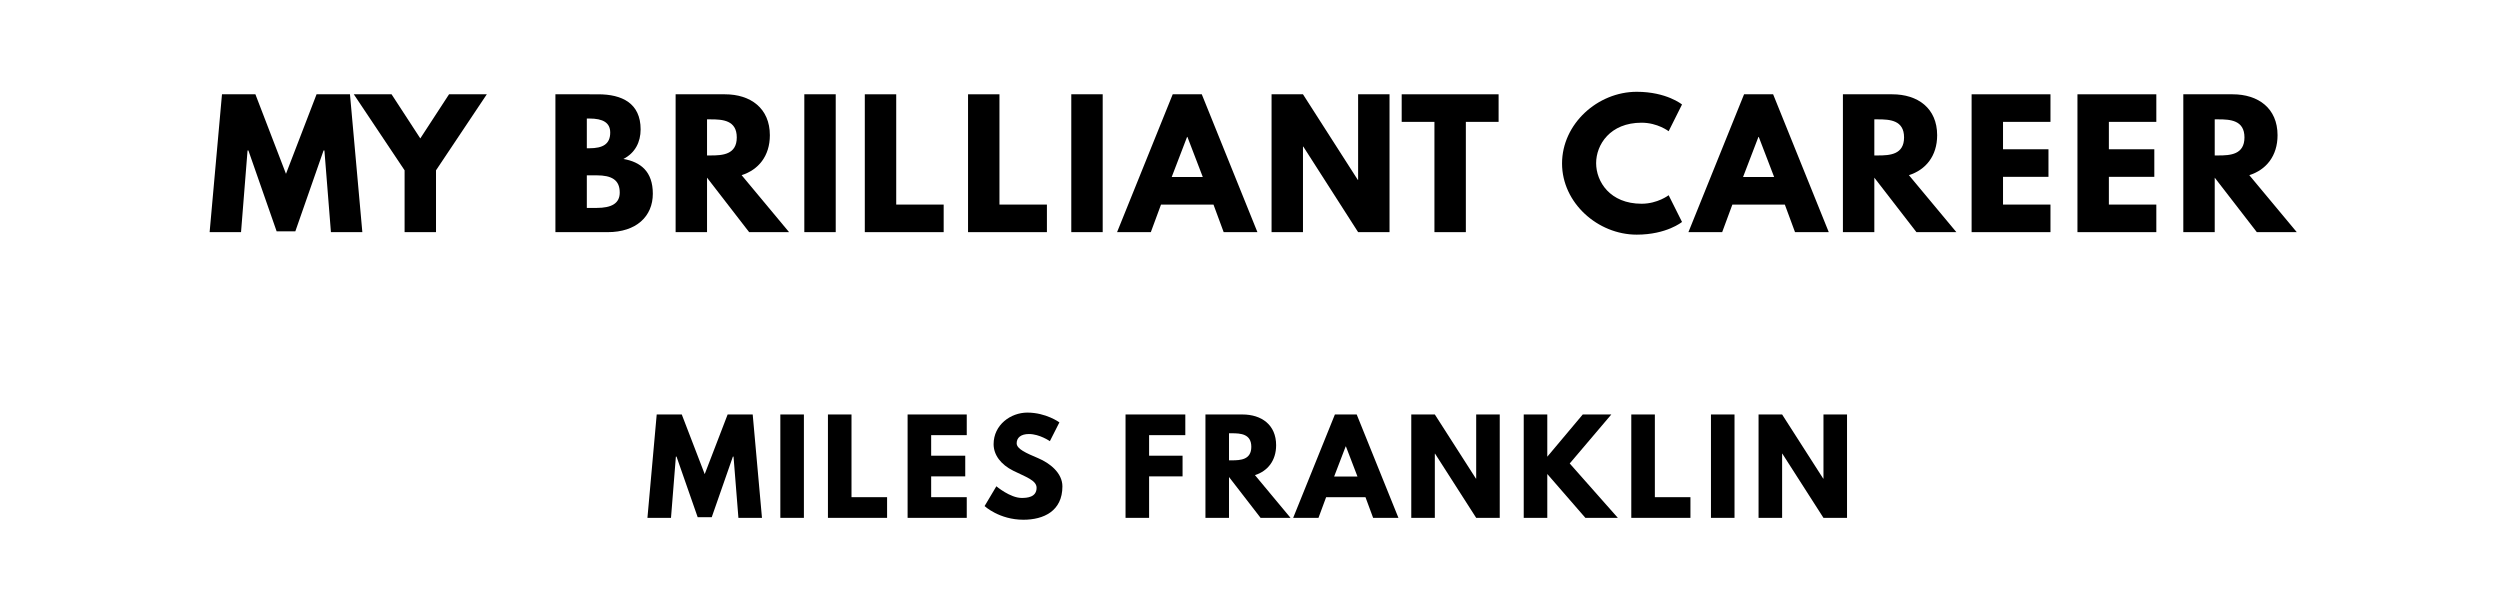
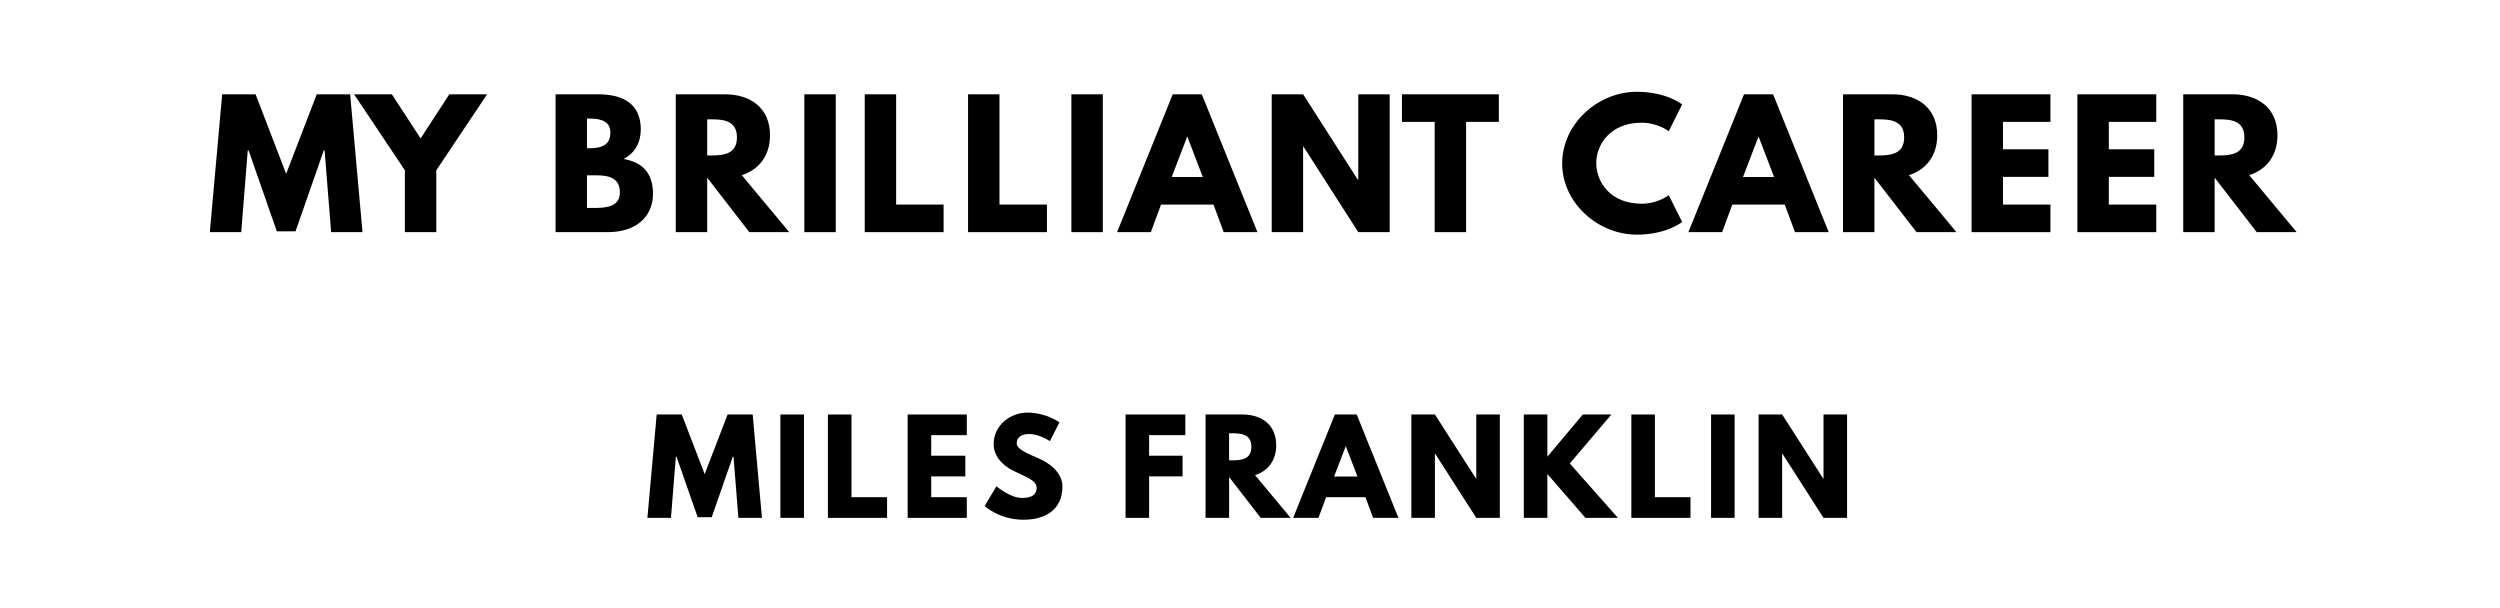
<svg xmlns="http://www.w3.org/2000/svg" version="1.1" viewBox="0 0 1400 340">
  <g aria-label="MY BRILLIANT CAREER">
-     <path d="m 185.319,130 h 17.591 L 195.985,52.807 H 177.272 L 160.149,97.345 143.026,52.807 H 124.313 L 117.389,130 h 17.591 l 3.649,-45.754 h 0.468 l 15.813,45.287 h 10.48 l 15.813,-45.287 h 0.468 z" />
-     <path d="m 198.129,52.807 28.444,42.573 V 130 h 17.591 V 95.38 l 28.444,-42.573 h -21.146 L 235.368,77.509 219.275,52.807 Z" />
-     <path d="M 311.031,52.807 V 130 h 29.287 c 16,0 25.263,-8.795 25.263,-21.52 0,-12.444 -6.83,-17.778 -16.468,-19.462 6.55,-3.368 9.637,-9.45 9.637,-16.561 0,-14.69 -10.48,-19.649 -23.766,-19.649 z m 17.591,30.222 V 66.374 h 1.404 c 7.673,0 11.696,2.339 11.696,7.86 0,6.456 -4.117,8.795 -11.696,8.795 z m 0,33.404 V 98.187 h 5.52 c 8.327,0 12.912,2.526 12.912,9.637 0,6.082 -4.585,8.608 -12.912,8.608 z" />
-     <path d="M 378.348,52.807 V 130 h 17.591 V 99.497 L 419.518,130 h 22.363 l -26.573,-31.906 c 9.45,-2.994 15.813,-10.76 15.813,-22.363 0,-15.158 -10.854,-22.924 -25.17,-22.924 z m 17.591,34.246 V 66.842 h 2.058 c 6.643,0 14.597,0.468 14.597,10.105 0,9.637 -7.953,10.105 -14.597,10.105 z" />
-     <path d="M 468.007,52.807 H 450.417 V 130 h 17.591 z" />
-     <path d="M 501.882,52.807 H 484.291 V 130 h 44.164 v -15.439 h -26.573 z" />
-     <path d="M 559.696,52.807 H 542.105 V 130 h 44.164 v -15.439 h -26.573 z" />
-     <path d="M 617.51,52.807 H 599.92 V 130 h 17.591 z" />
-     <path d="m 672.999,52.807 h -16.281 L 625.56,130 h 18.901 l 5.708,-15.439 h 29.38 L 685.256,130 h 18.901 z m 0.561,46.316 h -17.404 l 8.608,-22.456 h 0.187 z" />
-     <path d="m 729.667,82.094 h 0.187 L 760.544,130 h 17.591 V 52.807 h -17.591 v 47.906 h -0.187 L 729.667,52.807 H 712.076 V 130 h 17.591 z" />
-     <path d="M 784.944,68.246 H 803.284 V 130 h 17.591 V 68.246 h 18.339 V 52.807 h -54.269 z" />
-     <path d="m 919.285,114.094 c -17.684,0 -25.45,-12.351 -25.45,-22.737 0,-10.292 7.766,-22.643 25.45,-22.643 8.982,0 15.158,4.772 15.158,4.772 l 7.485,-14.971 c 0,0 -8.608,-7.111 -25.357,-7.111 -21.895,0 -41.825,17.965 -41.825,40.14 0,22.082 20.023,39.86 41.825,39.86 16.749,0 25.357,-7.111 25.357,-7.111 L 934.443,109.322 c 0,0 -6.175,4.772 -15.158,4.772 z" />
-     <path d="m 992.955,52.807 h -16.281 L 945.516,130 h 18.901 l 5.708,-15.439 h 29.38 L 1005.212,130 h 18.901 z m 0.561,46.316 h -17.404 l 8.608,-22.456 h 0.187 z" />
-     <path d="M 1032.032,52.807 V 130 h 17.591 V 99.497 L 1073.202,130 h 22.363 l -26.573,-31.906 c 9.45,-2.994 15.813,-10.76 15.813,-22.363 0,-15.158 -10.854,-22.924 -25.17,-22.924 z m 17.591,34.246 V 66.842 h 2.058 c 6.643,0 14.597,0.468 14.597,10.105 0,9.637 -7.953,10.105 -14.597,10.105 z" />
-     <path d="m 1148.265,52.807 h -44.164 V 130 h 44.164 v -15.439 h -26.573 V 99.029 h 25.45 V 83.591 h -25.45 V 68.246 h 26.573 z" />
-     <path d="m 1207.541,52.807 h -44.164 V 130 h 44.164 v -15.439 h -26.573 V 99.029 h 25.45 V 83.591 h -25.45 V 68.246 h 26.573 z" />
-     <path d="M 1222.653,52.807 V 130 h 17.591 V 99.497 L 1263.823,130 h 22.363 l -26.573,-31.906 c 9.45,-2.994 15.813,-10.76 15.813,-22.363 0,-15.158 -10.854,-22.924 -25.17,-22.924 z m 17.591,34.246 V 66.842 h 2.058 c 6.643,0 14.597,0.468 14.597,10.105 0,9.637 -7.953,10.105 -14.597,10.105 z" />
+     <path d="M185.43,130.00l-3.65-45.75l-0.47,0.00l-15.81,45.29l-10.48,0.00l-15.81-45.29l-0.47,0.00l-3.65,45.75l-17.59,0.00l6.92-77.19l18.71,0.00l17.12,44.54l17.12-44.54l18.71,0.00l6.92,77.19l-17.59,0.00z" />
+     <path d="M198.29,52.81l21.15,0.00l16.09,24.70l16.09-24.70l21.15,0.00l-28.44,42.57l0.00,34.62l-17.59,0.00l0.00-34.62z" />
+     <path d="M311.12,52.81l23.95,0.00c13.29,0.00,23.77,4.96,23.77,19.65c0.00,7.11-3.09,13.19-9.64,16.56c9.64,1.68,16.47,7.02,16.47,19.46c0.00,12.73-9.26,21.52-25.26,21.52l-29.29,0.00l0.00-77.19z  M328.71,83.03l1.40,0.00c7.58,0.00,11.70-2.34,11.70-8.80c0.00-5.52-4.02-7.86-11.70-7.86l-1.40,0.00l0.00,16.65z  M328.71,116.43l5.52,0.00c8.33,0.00,12.91-2.53,12.91-8.61c0.00-7.11-4.58-9.64-12.91-9.64l-5.52,0.00l0.00,18.25z" />
+     <path d="M378.44,52.81l27.60,0.00c14.32,0.00,25.17,7.77,25.17,22.92c0.00,11.60-6.36,19.37-15.81,22.36l26.57,31.91l-22.36,0.00l-23.58-30.50l0.00,30.50l-17.59,0.00l0.00-77.19z  M396.03,87.05l2.06,0.00c6.64,0.00,14.60-0.47,14.60-10.11s-7.95-10.11-14.60-10.11l-2.06,0.00l0.00,20.21z" />
+     <path d="M468.02,52.81l0.00,77.19l-17.59,0.00l0.00-77.19l17.59,0.00z" />
+     <path d="M501.84,52.81l0.00,61.75l26.57,0.00l0.00,15.44l-44.16,0.00l0.00-77.19l17.59,0.00z" />
+     <path d="M559.71,52.81l0.00,61.75l26.57,0.00l0.00,15.44l-44.16,0.00l0.00-77.19l17.59,0.00z" />
+     <path d="M617.57,52.81l0.00,77.19l-17.59,0.00l0.00-77.19l17.59,0.00z" />
+     <path d="M673.01,52.81l31.16,77.19l-18.90,0.00l-5.71-15.44l-29.38,0.00l-5.71,15.44l-18.90,0.00l31.16-77.19l16.28,0.00z  M673.57,99.12l-8.61-22.46l-0.19,0.00l-8.61,22.46l17.40,0.00z" />
+     <path d="M729.75,82.09l0.00,47.91l-17.59,0.00l0.00-77.19l17.59,0.00l30.69,47.91l0.19,0.00l0.00-47.91l17.59,0.00l0.00,77.19l-17.59,0.00l-30.69-47.91l-0.19,0.00z" />
+     <path d="M785.09,68.25l0.00-15.44l54.27,0.00l0.00,15.44l-18.34,0.00l0.00,61.75l-17.59,0.00l0.00-61.75l-18.34,0.00z" />
+     <path d="M919.35,114.09c8.98,0.00,15.16-4.77,15.16-4.77l7.49,14.97s-8.61,7.11-25.36,7.11c-21.80,0.00-41.82-17.78-41.82-39.86c0.00-22.18,19.93-40.14,41.82-40.14c16.75,0.00,25.36,7.11,25.36,7.11l-7.49,14.97s-6.18-4.77-15.16-4.77c-17.68,0.00-25.45,12.35-25.45,22.64c0.00,10.39,7.77,22.74,25.45,22.74z" />
+     <path d="M992.93,52.81l31.16,77.19l-18.90,0.00l-5.71-15.44l-29.38,0.00l-5.71,15.44l-18.90,0.00l31.16-77.19l16.28,0.00z  M993.49,99.12l-8.61-22.46l-0.19,0.00l-8.61,22.46l17.40,0.00z" />
+     <path d="M1032.08,52.81l27.60,0.00c14.32,0.00,25.17,7.77,25.17,22.92c0.00,11.60-6.36,19.37-15.81,22.36l26.57,31.91l-22.36,0.00l-23.58-30.50l0.00,30.50l-17.59,0.00l0.00-77.19z  M1049.67,87.05l2.06,0.00c6.64,0.00,14.60-0.47,14.60-10.11s-7.95-10.11-14.60-10.11l-2.06,0.00l0.00,20.21z" />
+     <path d="M1148.24,52.81l0.00,15.44l-26.57,0.00l0.00,15.35l25.45,0.00l0.00,15.44l-25.45,0.00l0.00,15.53l26.57,0.00l0.00,15.44l-44.16,0.00l0.00-77.19l44.16,0.00z" />
+     <path d="M1207.51,52.81l0.00,15.44l-26.57,0.00l0.00,15.35l25.45,0.00l0.00,15.44l-25.45,0.00l0.00,15.53l26.57,0.00l0.00,15.44l-44.16,0.00l0.00-77.19l44.16,0.00z" />
+     <path d="M1222.61,52.81l27.60,0.00c14.32,0.00,25.17,7.77,25.17,22.92c0.00,11.60-6.36,19.37-15.81,22.36l26.57,31.91l-22.36,0.00l-23.58-30.50l0.00,30.50l-17.59,0.00l0.00-77.19z  M1240.20,87.05l2.06,0.00c6.64,0.00,14.60-0.47,14.60-10.11s-7.95-10.11-14.60-10.11l-2.06,0.00l0.00,20.21z" />
  </g>
  <g aria-label="MILES FRANKLIN">
-     <path d="m 413.512,290 h 13.193 l -5.193,-57.895 h -14.035 l -12.842,33.404 -12.842,-33.404 H 367.758 L 362.565,290 h 13.193 l 2.737,-34.316 h 0.351 l 11.86,33.965 h 7.86 l 11.86,-33.965 h 0.351 z" />
-     <path d="M 450.183,232.105 H 436.99 V 290 h 13.193 z" />
-     <path d="M 476.839,232.105 H 463.646 V 290 h 33.123 v -11.579 h -19.93 z" />
-     <path d="M 541.379,232.105 H 508.257 V 290 h 33.123 v -11.579 h -19.93 v -11.649 h 19.088 v -11.579 h -19.088 v -11.509 h 19.93 z" />
-     <path d="m 575.297,231.053 c -9.333,0 -18.877,6.877 -18.877,17.684 0,6.035 4.07,11.439 11.018,14.877 6.877,3.439 13.053,5.333 13.053,9.544 0,5.404 -5.474,5.684 -8.351,5.684 -6.456,0 -14.175,-6.526 -14.175,-6.526 l -6.596,11.088 c 0,0 8.211,7.649 21.754,7.649 11.298,0 21.825,-4.842 21.825,-18.667 0,-7.579 -7.088,-13.053 -13.544,-15.789 -6.596,-2.807 -12.07,-5.123 -12.07,-8.351 0,-3.158 2.386,-5.193 6.877,-5.193 5.965,0 11.719,4 11.719,4 l 5.333,-10.526 c 0,0 -7.439,-5.474 -17.965,-5.474 z" />
-     <path d="M 663.775,232.105 H 630.302 V 290 h 13.193 v -23.228 h 18.737 v -11.579 h -18.737 v -11.509 h 20.281 z" />
-     <path d="M 675.049,232.105 V 290 h 13.193 V 267.123 L 705.927,290 h 16.772 l -19.93,-23.93 c 7.088,-2.246 11.86,-8.07 11.86,-16.772 0,-11.368 -8.14,-17.193 -18.877,-17.193 z m 13.193,25.684 v -15.158 h 1.544 c 4.982,0 10.947,0.351 10.947,7.579 0,7.228 -5.965,7.579 -10.947,7.579 z" />
-     <path d="M 759.754,232.105 H 747.544 L 724.175,290 h 14.175 l 4.281,-11.579 h 22.035 L 768.947,290 h 14.175 z m 0.421,34.737 H 747.123 L 753.579,250 h 0.14 z" />
-     <path d="m 803.505,254.07 h 0.14 L 826.663,290 h 13.193 v -57.895 h -13.193 v 35.93 h -0.14 L 803.505,232.105 H 790.313 V 290 h 13.193 z" />
-     <path d="m 905.991,290 -26.947,-30.456 23.298,-27.439 h -16 l -19.86,23.649 V 232.105 H 853.289 V 290 h 13.193 V 265.439 L 887.816,290 Z" />
-     <path d="M 926.718,232.105 H 913.525 V 290 h 33.123 V 278.421 H 926.718 Z" />
-     <path d="M 971.329,232.105 H 958.136 V 290 h 13.193 z" />
-     <path d="m 997.985,254.07 h 0.14 L 1021.143,290 h 13.193 v -57.895 h -13.193 v 35.93 h -0.14 L 997.985,232.105 H 984.792 V 290 h 13.193 z" />
+     <path d="M413.50,290.00l-2.74-34.32l-0.35,0.00l-11.86,33.96l-7.86,0.00l-11.86-33.96l-0.35,0.00l-2.74,34.32l-13.19,0.00l5.19-57.89l14.04,0.00l12.84,33.40l12.84-33.40l14.04,0.00l5.19,57.89l-13.19,0.00z" />
+     <path d="M450.22,232.11l0.00,57.89l-13.19,0.00l0.00-57.89l13.19,0.00z" />
+     <path d="M476.83,232.11l0.00,46.32l19.93,0.00l0.00,11.58l-33.12,0.00l0.00-57.89l13.19,0.00z" />
+     <path d="M541.41,232.11l0.00,11.58l-19.93,0.00l0.00,11.51l19.09,0.00l0.00,11.58l-19.09,0.00l0.00,11.65l19.93,0.00l0.00,11.58l-33.12,0.00l0.00-57.89l33.12,0.00z" />
+     <path d="M575.32,231.05c10.53,0.00,17.96,5.47,17.96,5.47l-5.33,10.53s-5.75-4.00-11.72-4.00c-4.49,0.00-6.88,2.04-6.88,5.19c0.00,3.23,5.47,5.54,12.07,8.35c6.46,2.74,13.54,8.21,13.54,15.79c0.00,13.82-10.53,18.67-21.82,18.67c-13.54,0.00-21.75-7.65-21.75-7.65l6.60-11.09s7.72,6.53,14.18,6.53c2.88,0.00,8.35-0.28,8.35-5.68c0.00-4.21-6.18-6.11-13.05-9.54c-6.95-3.44-11.02-8.84-11.02-14.88c0.00-10.81,9.54-17.68,18.88-17.68z" />
+     <path d="M663.78,232.11l0.00,11.58l-20.28,0.00l0.00,11.51l18.74,0.00l0.00,11.58l-18.74,0.00l0.00,23.23l-13.19,0.00l0.00-57.89l33.47,0.00z" />
+     <path d="M675.10,232.11l20.70,0.00c10.74,0.00,18.88,5.82,18.88,17.19c0.00,8.70-4.77,14.53-11.86,16.77l19.93,23.93l-16.77,0.00l-17.68-22.88l0.00,22.88l-13.19,0.00l0.00-57.89z  M688.29,257.79l1.54,0.00c4.98,0.00,10.95-0.35,10.95-7.58s-5.96-7.58-10.95-7.58l-1.54,0.00l0.00,15.16z" />
+     <path d="M759.75,232.11l23.37,57.89l-14.18,0.00l-4.28-11.58l-22.04,0.00l-4.28,11.58l-14.18,0.00l23.37-57.89l12.21,0.00z  M760.17,266.84l-6.46-16.84l-0.14,0.00l-6.46,16.84l13.05,0.00z" />
+     <path d="M803.55,254.07l0.00,35.93l-13.19,0.00l0.00-57.89l13.19,0.00l23.02,35.93l0.14,0.00l0.00-35.93l13.19,0.00l0.00,57.89l-13.19,0.00l-23.02-35.93l-0.14,0.00z" />
+     <path d="M906.03,290.00l-18.18,0.00l-21.33-24.56l0.00,24.56l-13.19,0.00l0.00-57.89l13.19,0.00l0.00,23.65l19.86-23.65l16.00,0.00l-23.30,27.44z" />
+     <path d="M926.75,232.11l0.00,46.32l19.93,0.00l0.00,11.58l-33.12,0.00l0.00-57.89l13.19,0.00z" />
+     <path d="M971.39,232.11l0.00,57.89l-13.19,0.00l0.00-57.89l13.19,0.00z" />
+     <path d="M998.01,254.07l0.00,35.93l-13.19,0.00l0.00-57.89l13.19,0.00l23.02,35.93l0.14,0.00l0.00-35.93l13.19,0.00l0.00,57.89l-13.19,0.00l-23.02-35.93l-0.14,0.00z" />
  </g>
</svg>
